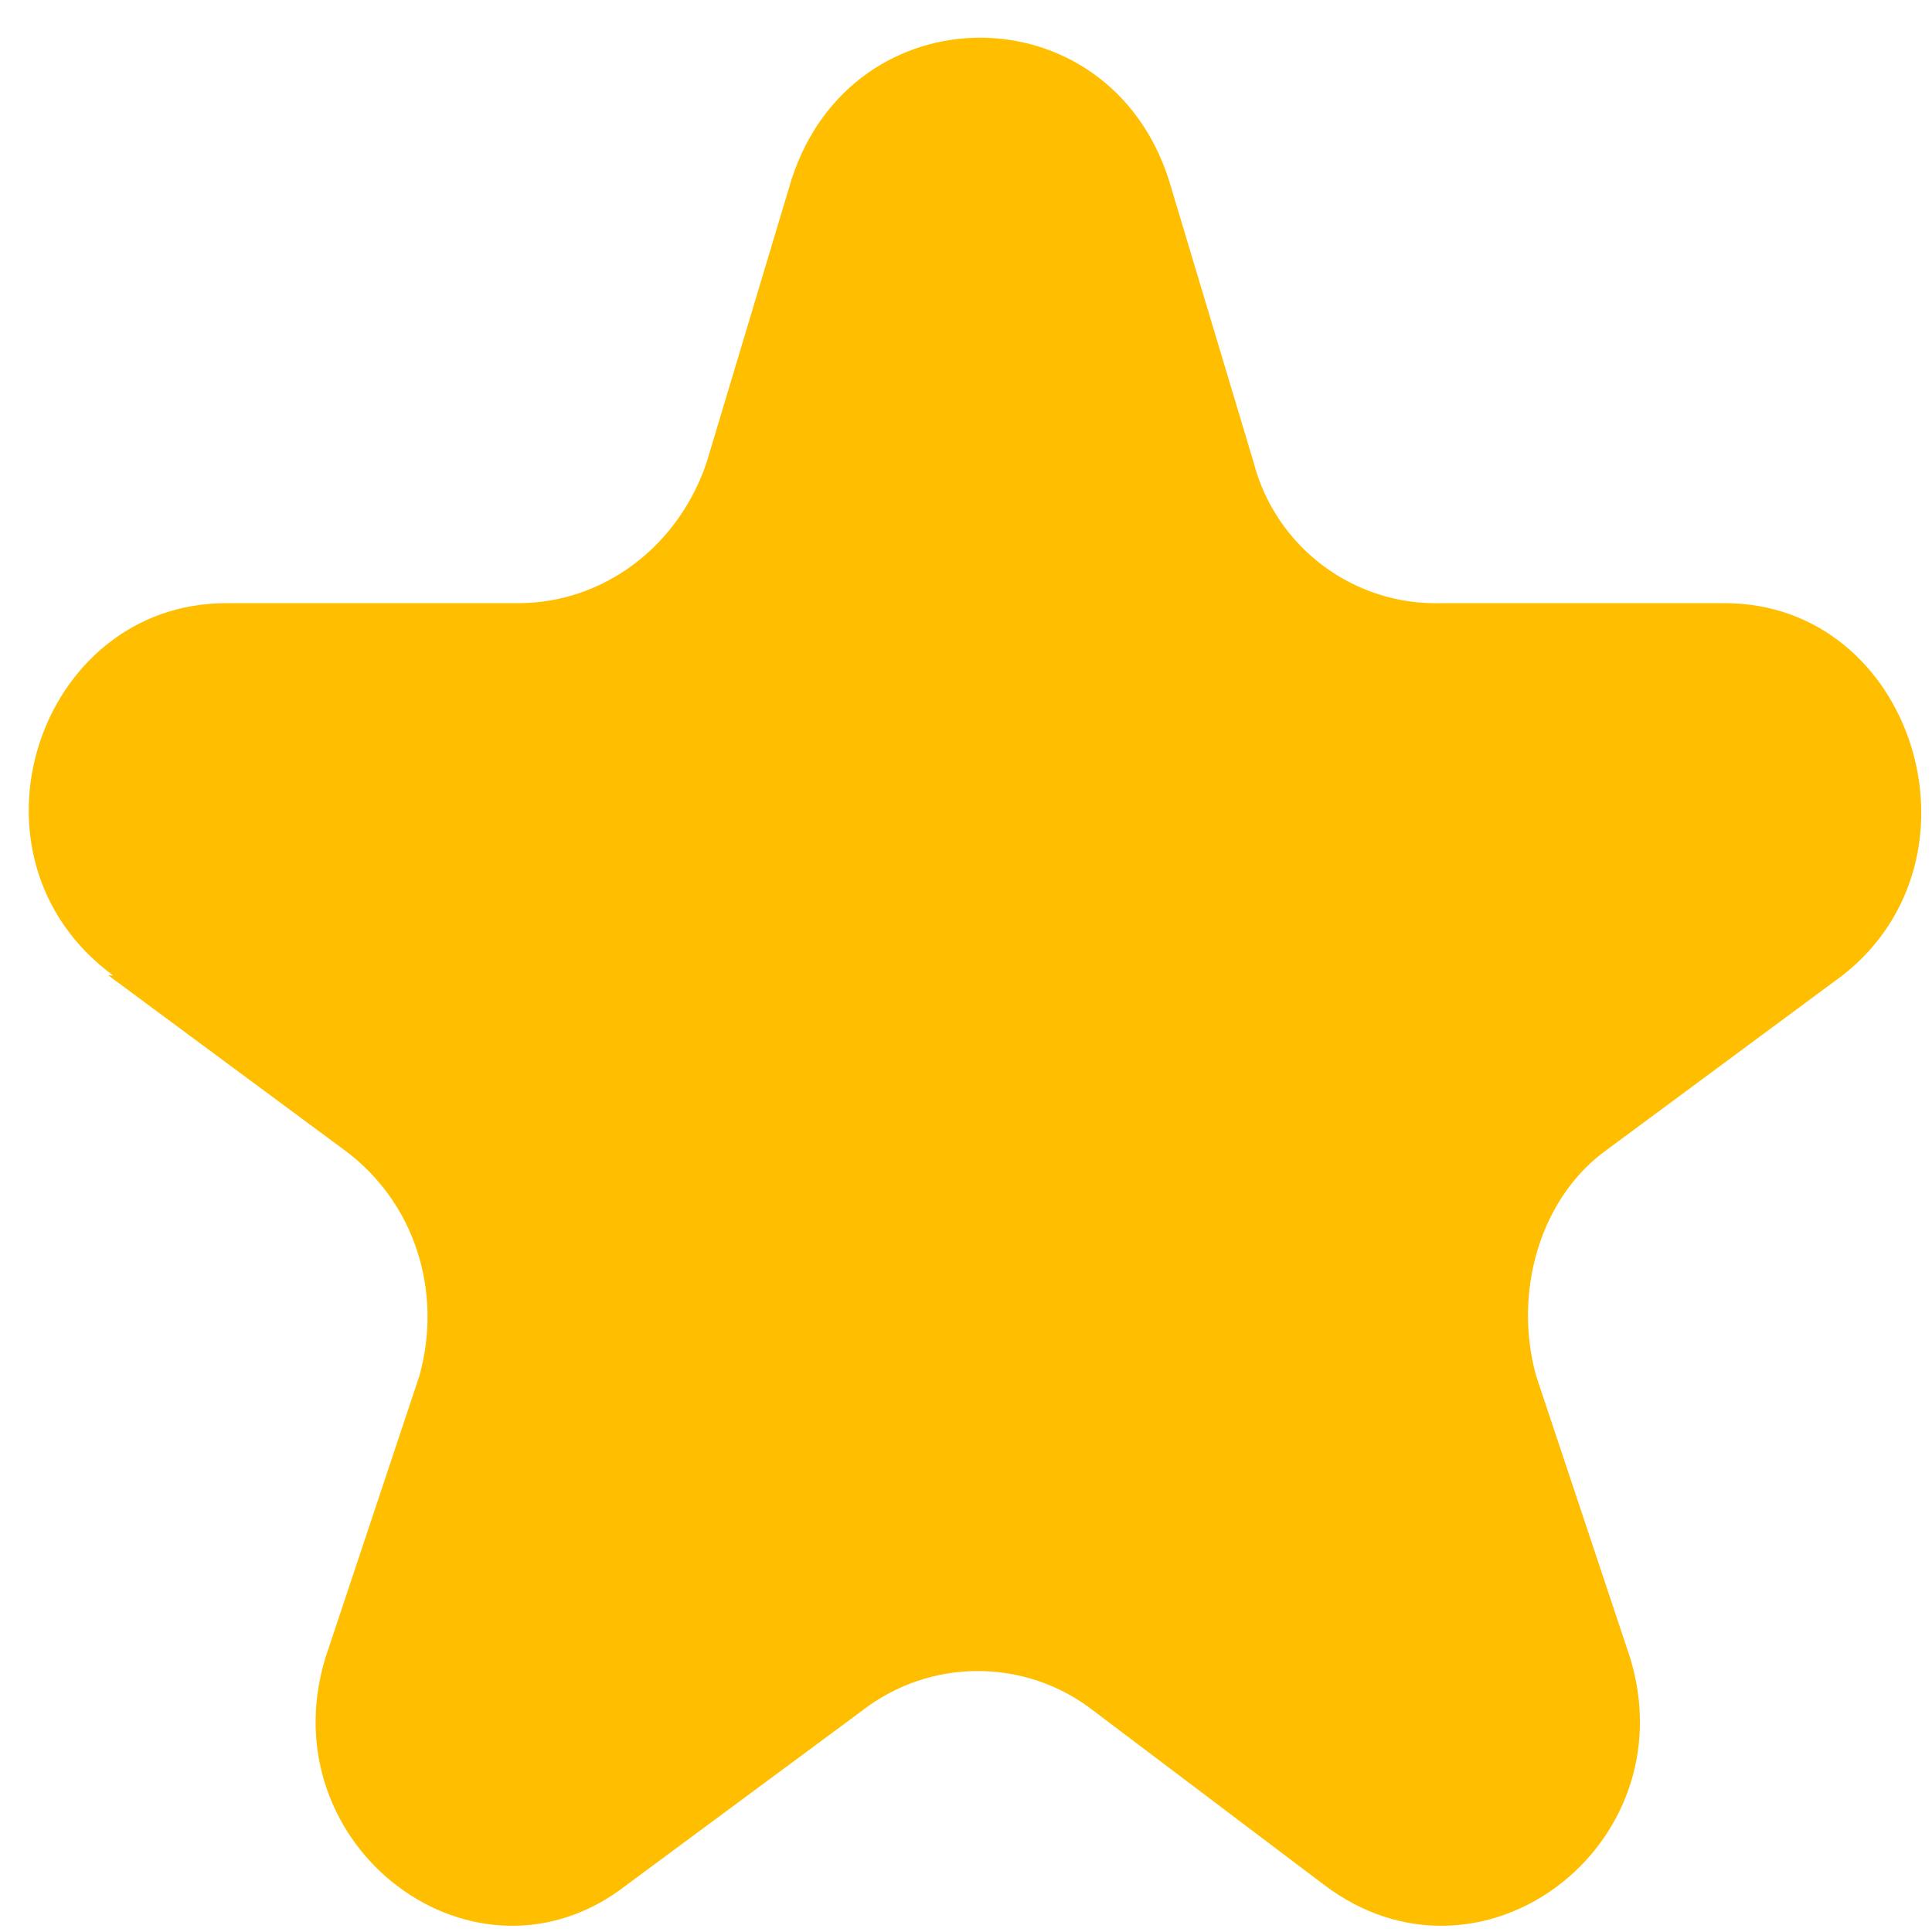
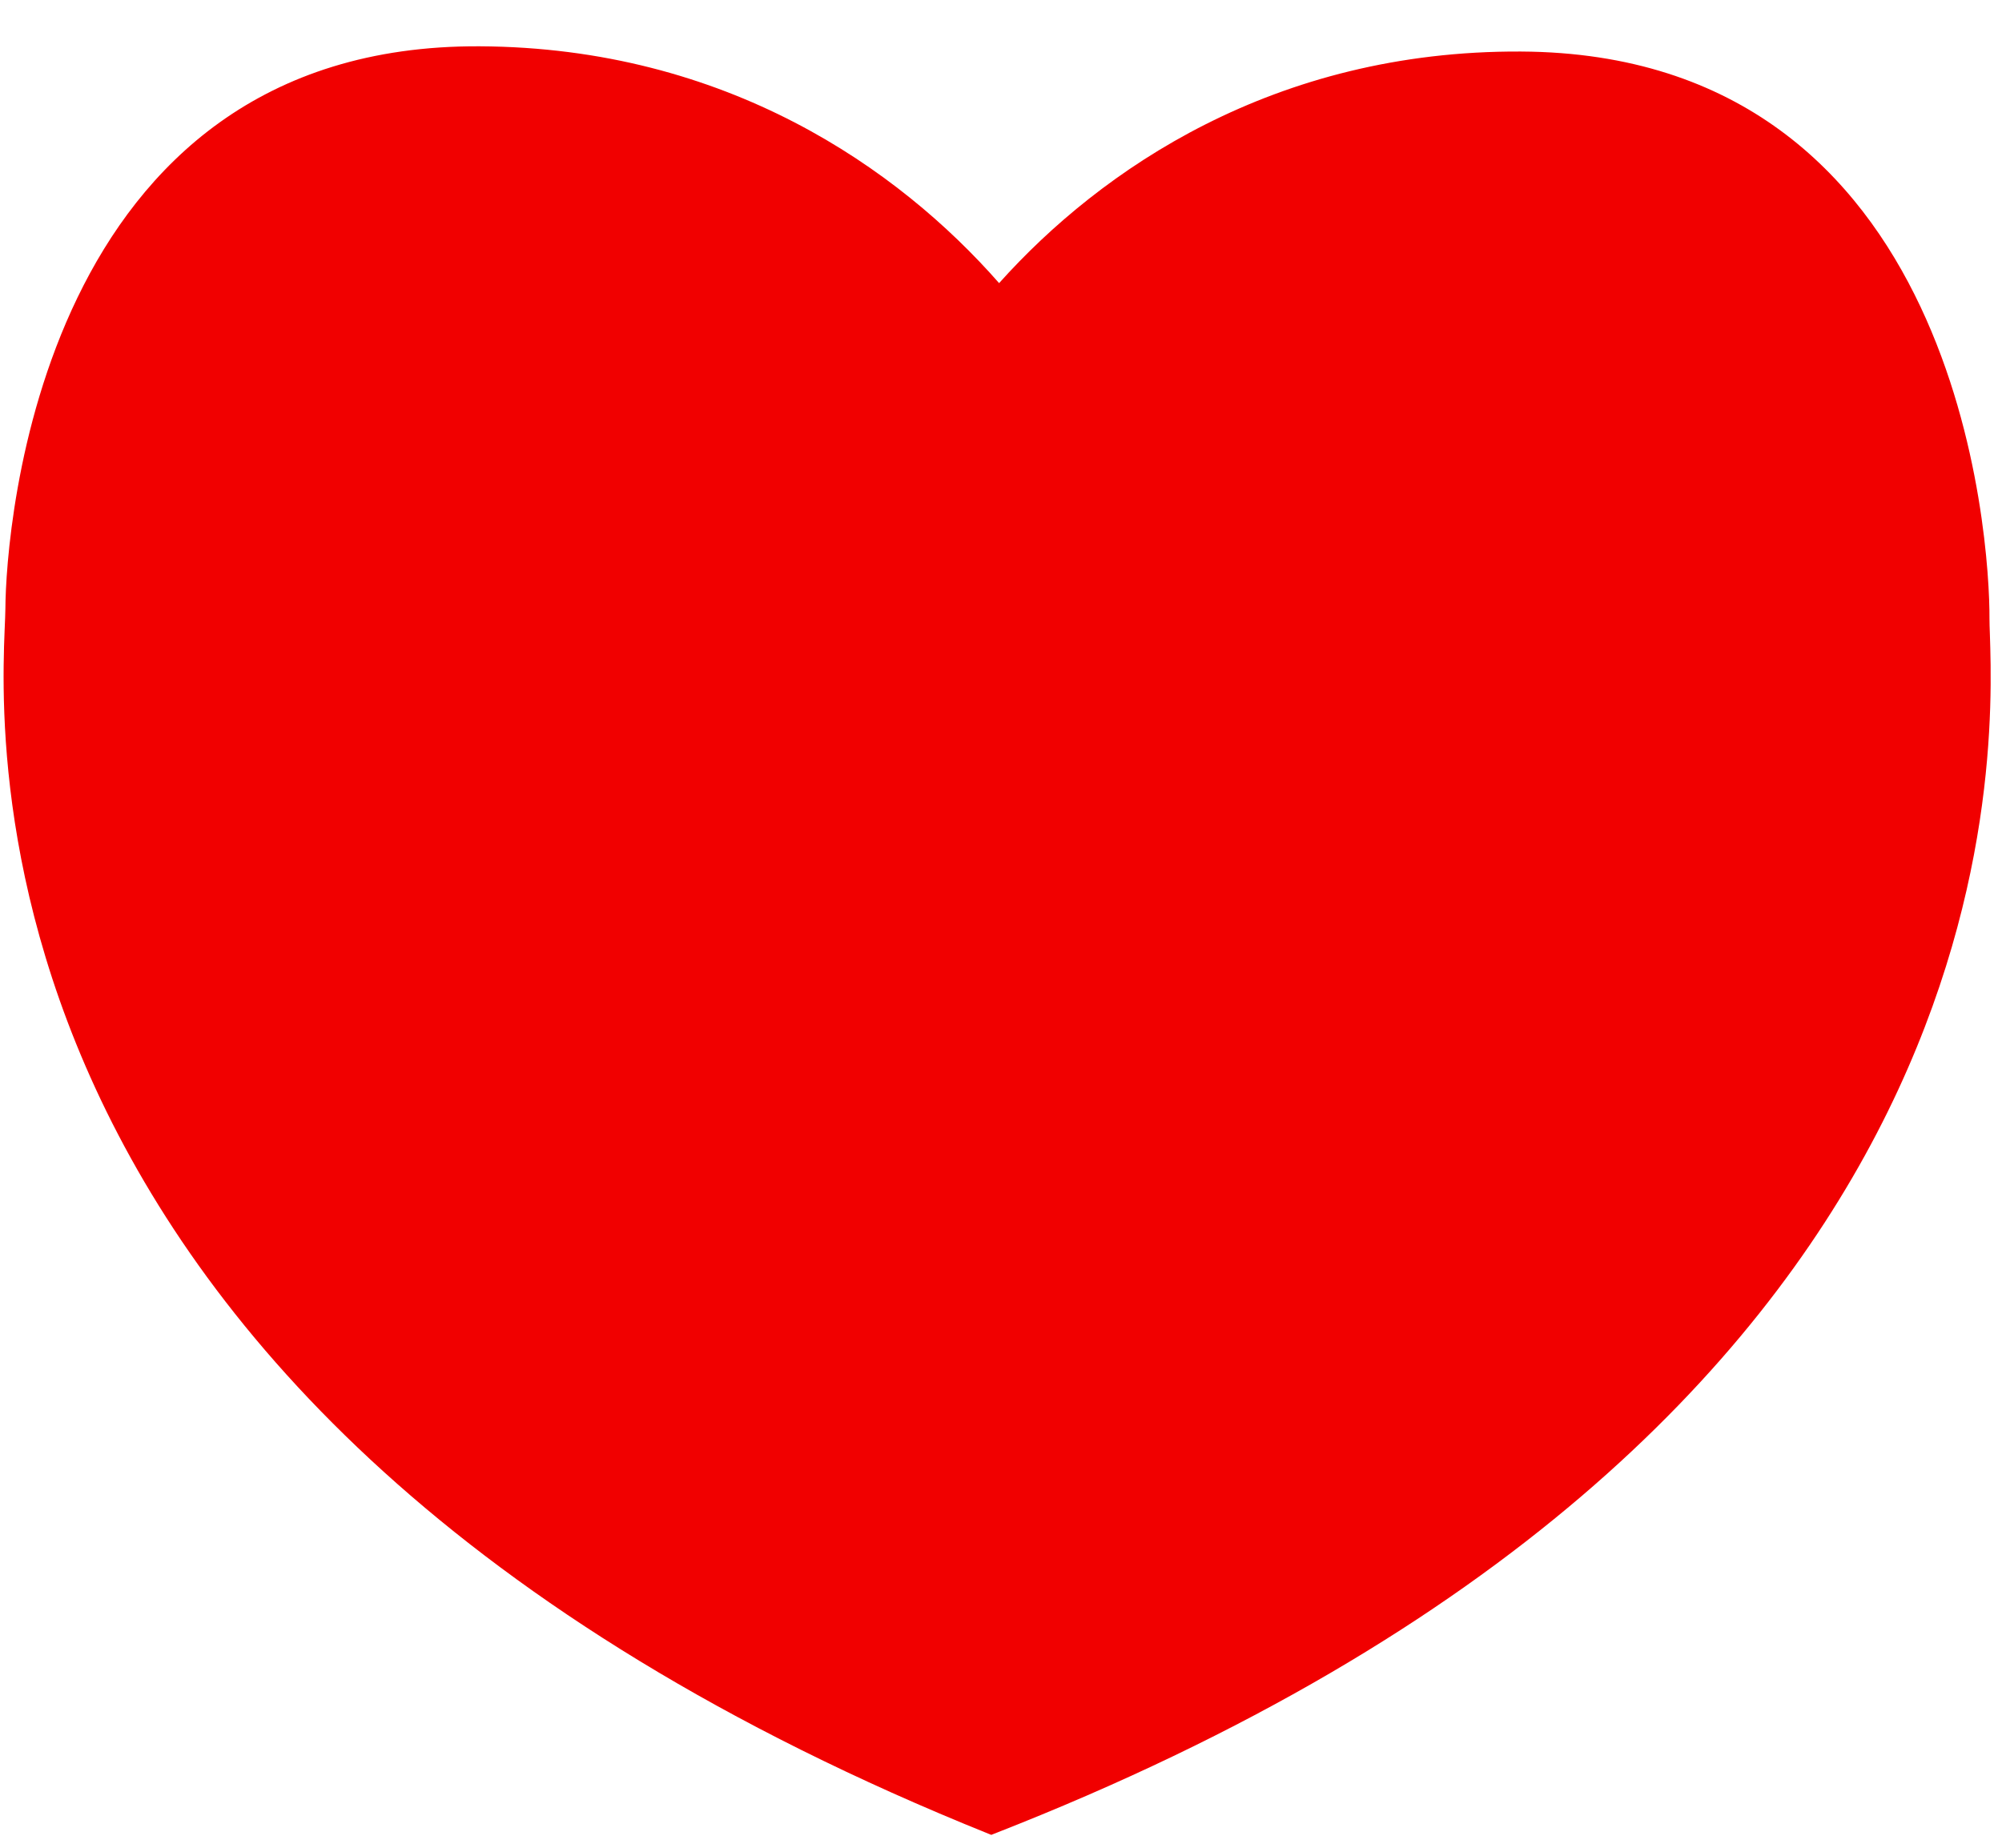
- <svg xmlns="http://www.w3.org/2000/svg" width="41" height="41" fill="#FFBF00">
-   <path d="M2.4 20.7C-1 18.2.8 12.8 4.8 12.8H11c1.8 0 3.4-1.2 4-3l1.8-6c1.3-4 6.7-4 8 0l1.8 6a4 4 0 0 0 4 3h6c4 0 5.7 5.4 2.5 7.9l-5 3.7c-1.4 1-2 3-1.5 4.8l2 6c1.2 4-3.2 7.3-6.5 4.8l-4.9-3.7a4 4 0 0 0-4.9 0l-5 3.7c-3.2 2.5-7.6-.8-6.4-4.8l2-6c.5-1.8-.1-3.7-1.6-4.8l-5-3.7Z" />
+ <svg xmlns="http://www.w3.org/2000/svg" width="39" height="36" viewBox="0 0 39 36" fill="none">
+   <path d="M9.344 0.902C0.766 0.859 0.113 10.342 0.105 11.855C0.098 13.367 -1.582 27.343 19.261 35.729L19.311 35.749L19.361 35.729C39.264 27.954 38.846 14.917 38.764 12.359C38.759 12.228 38.756 12.124 38.756 12.05C38.764 10.536 38.206 1.047 29.628 1.004C24.827 0.98 21.447 3.301 19.465 5.514L19.463 5.516C17.504 3.283 14.147 0.926 9.344 0.902Z" fill="#F10000" />
</svg>
